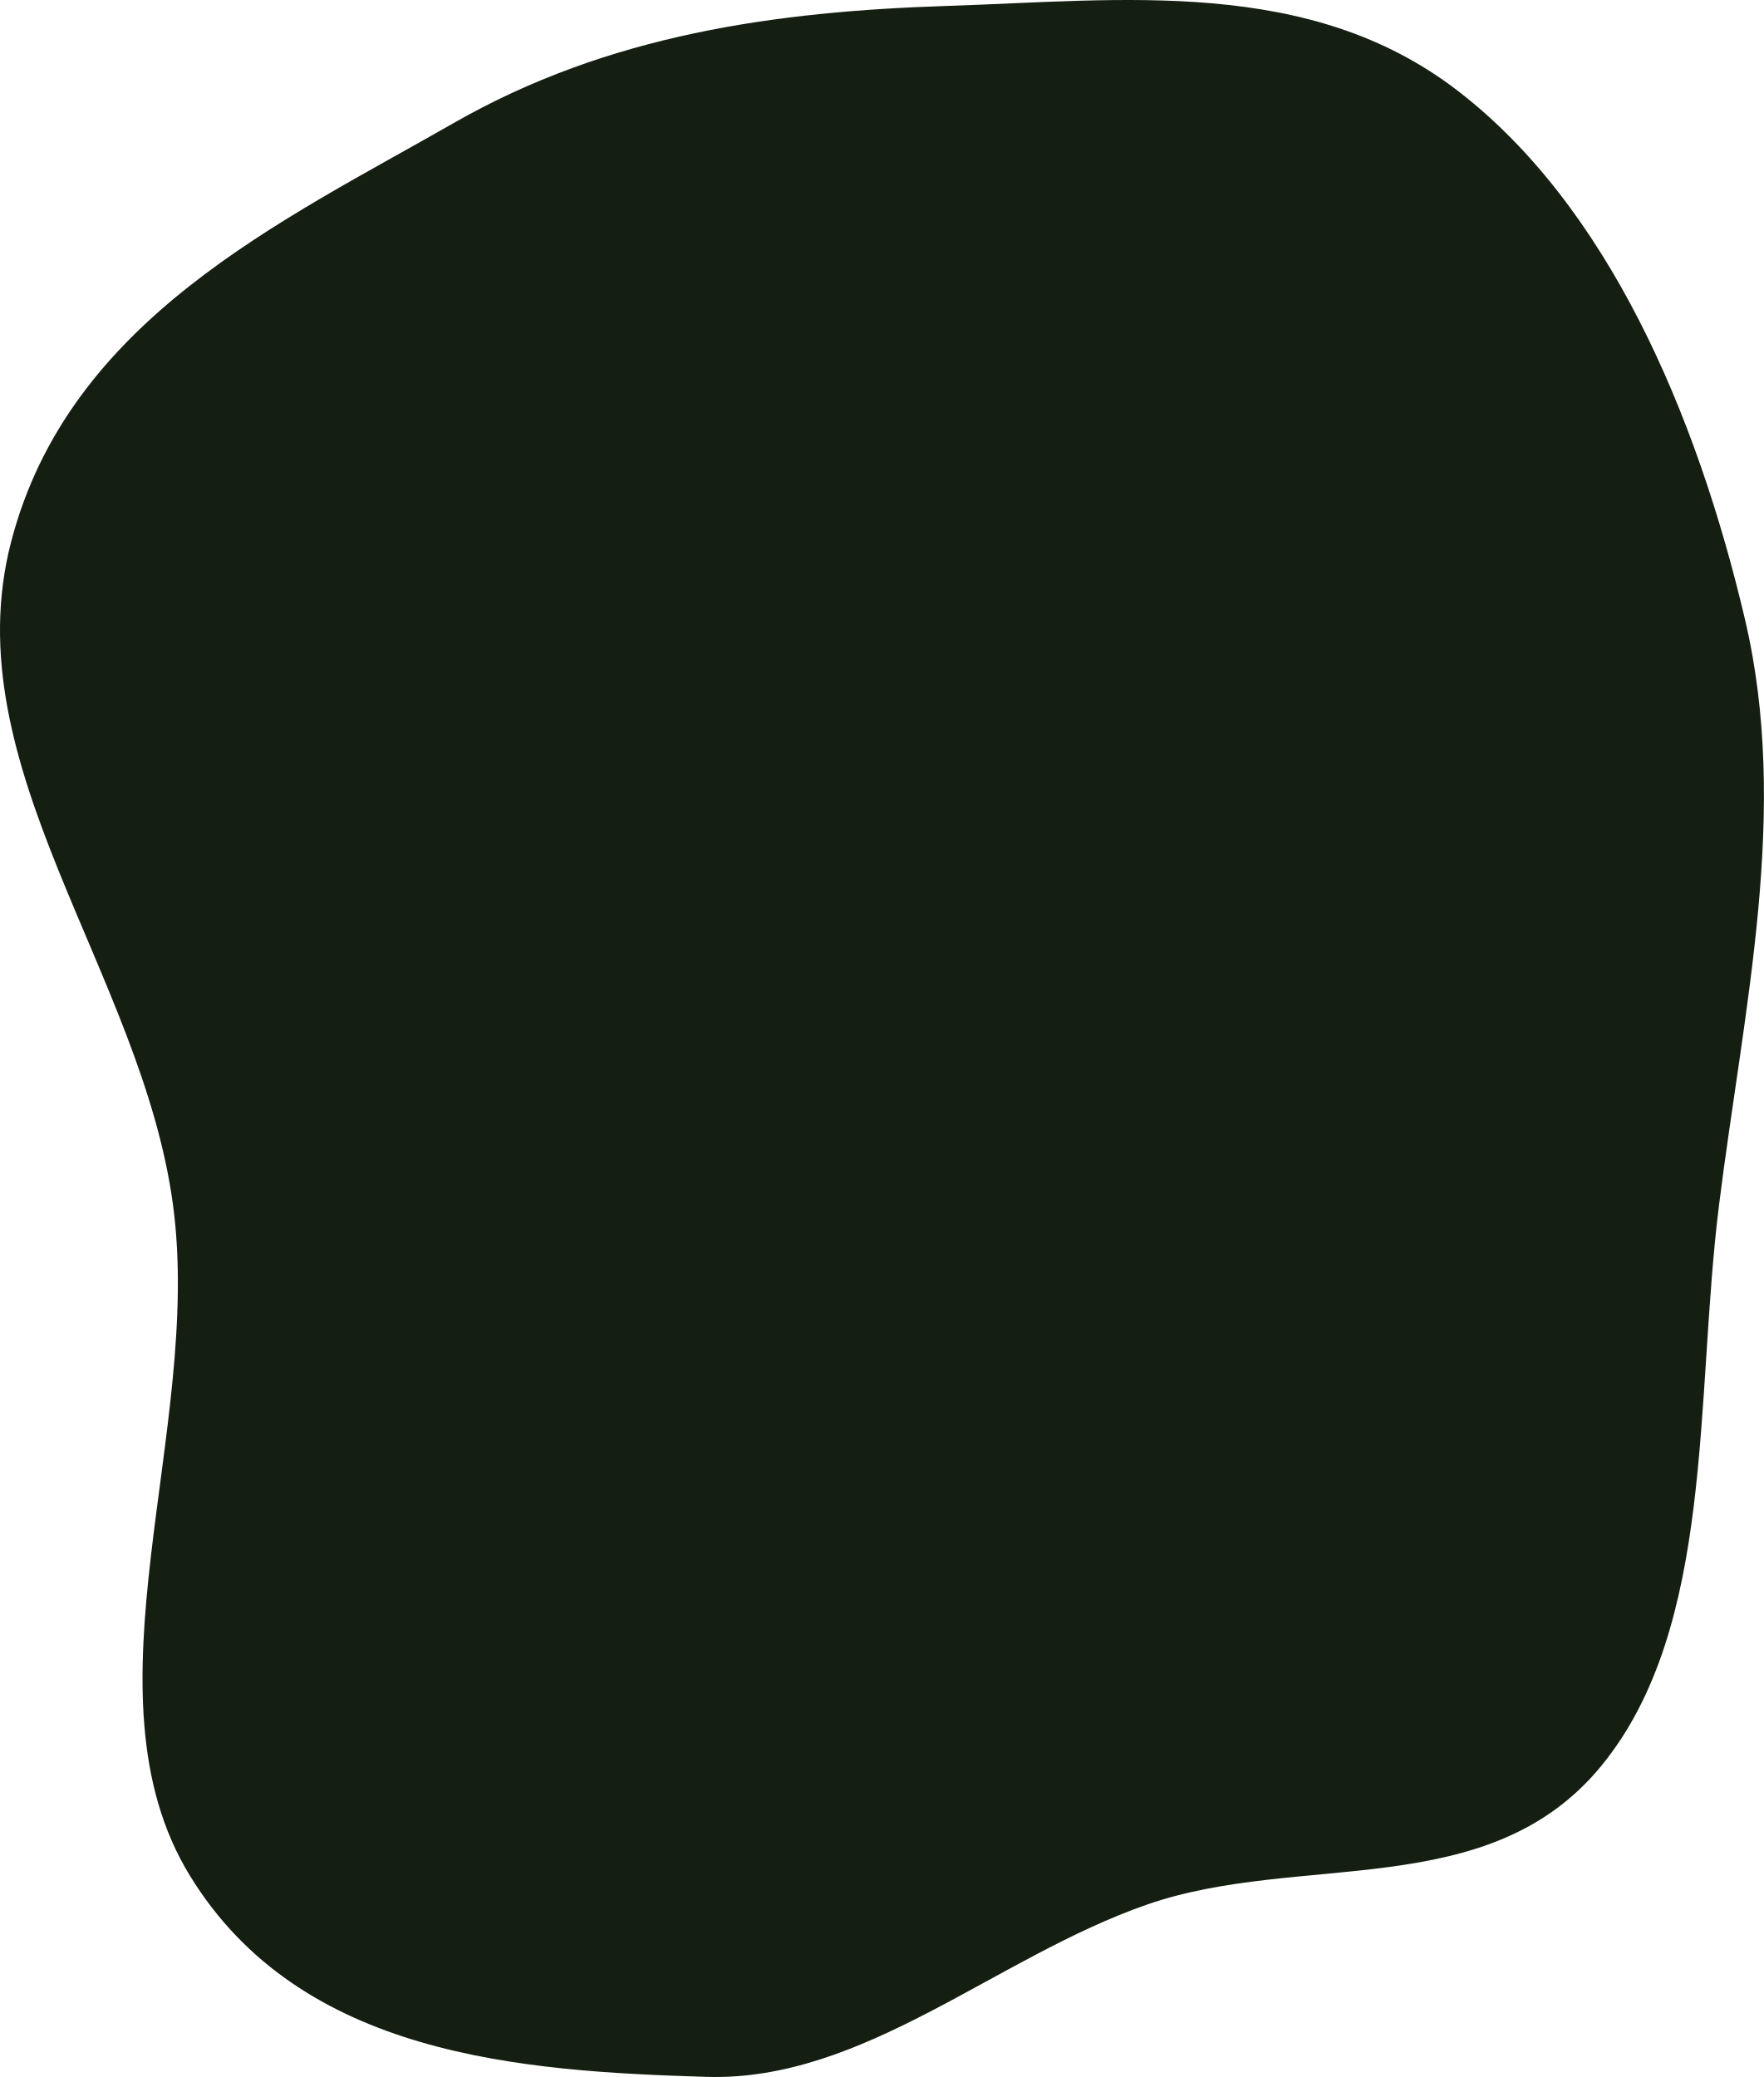
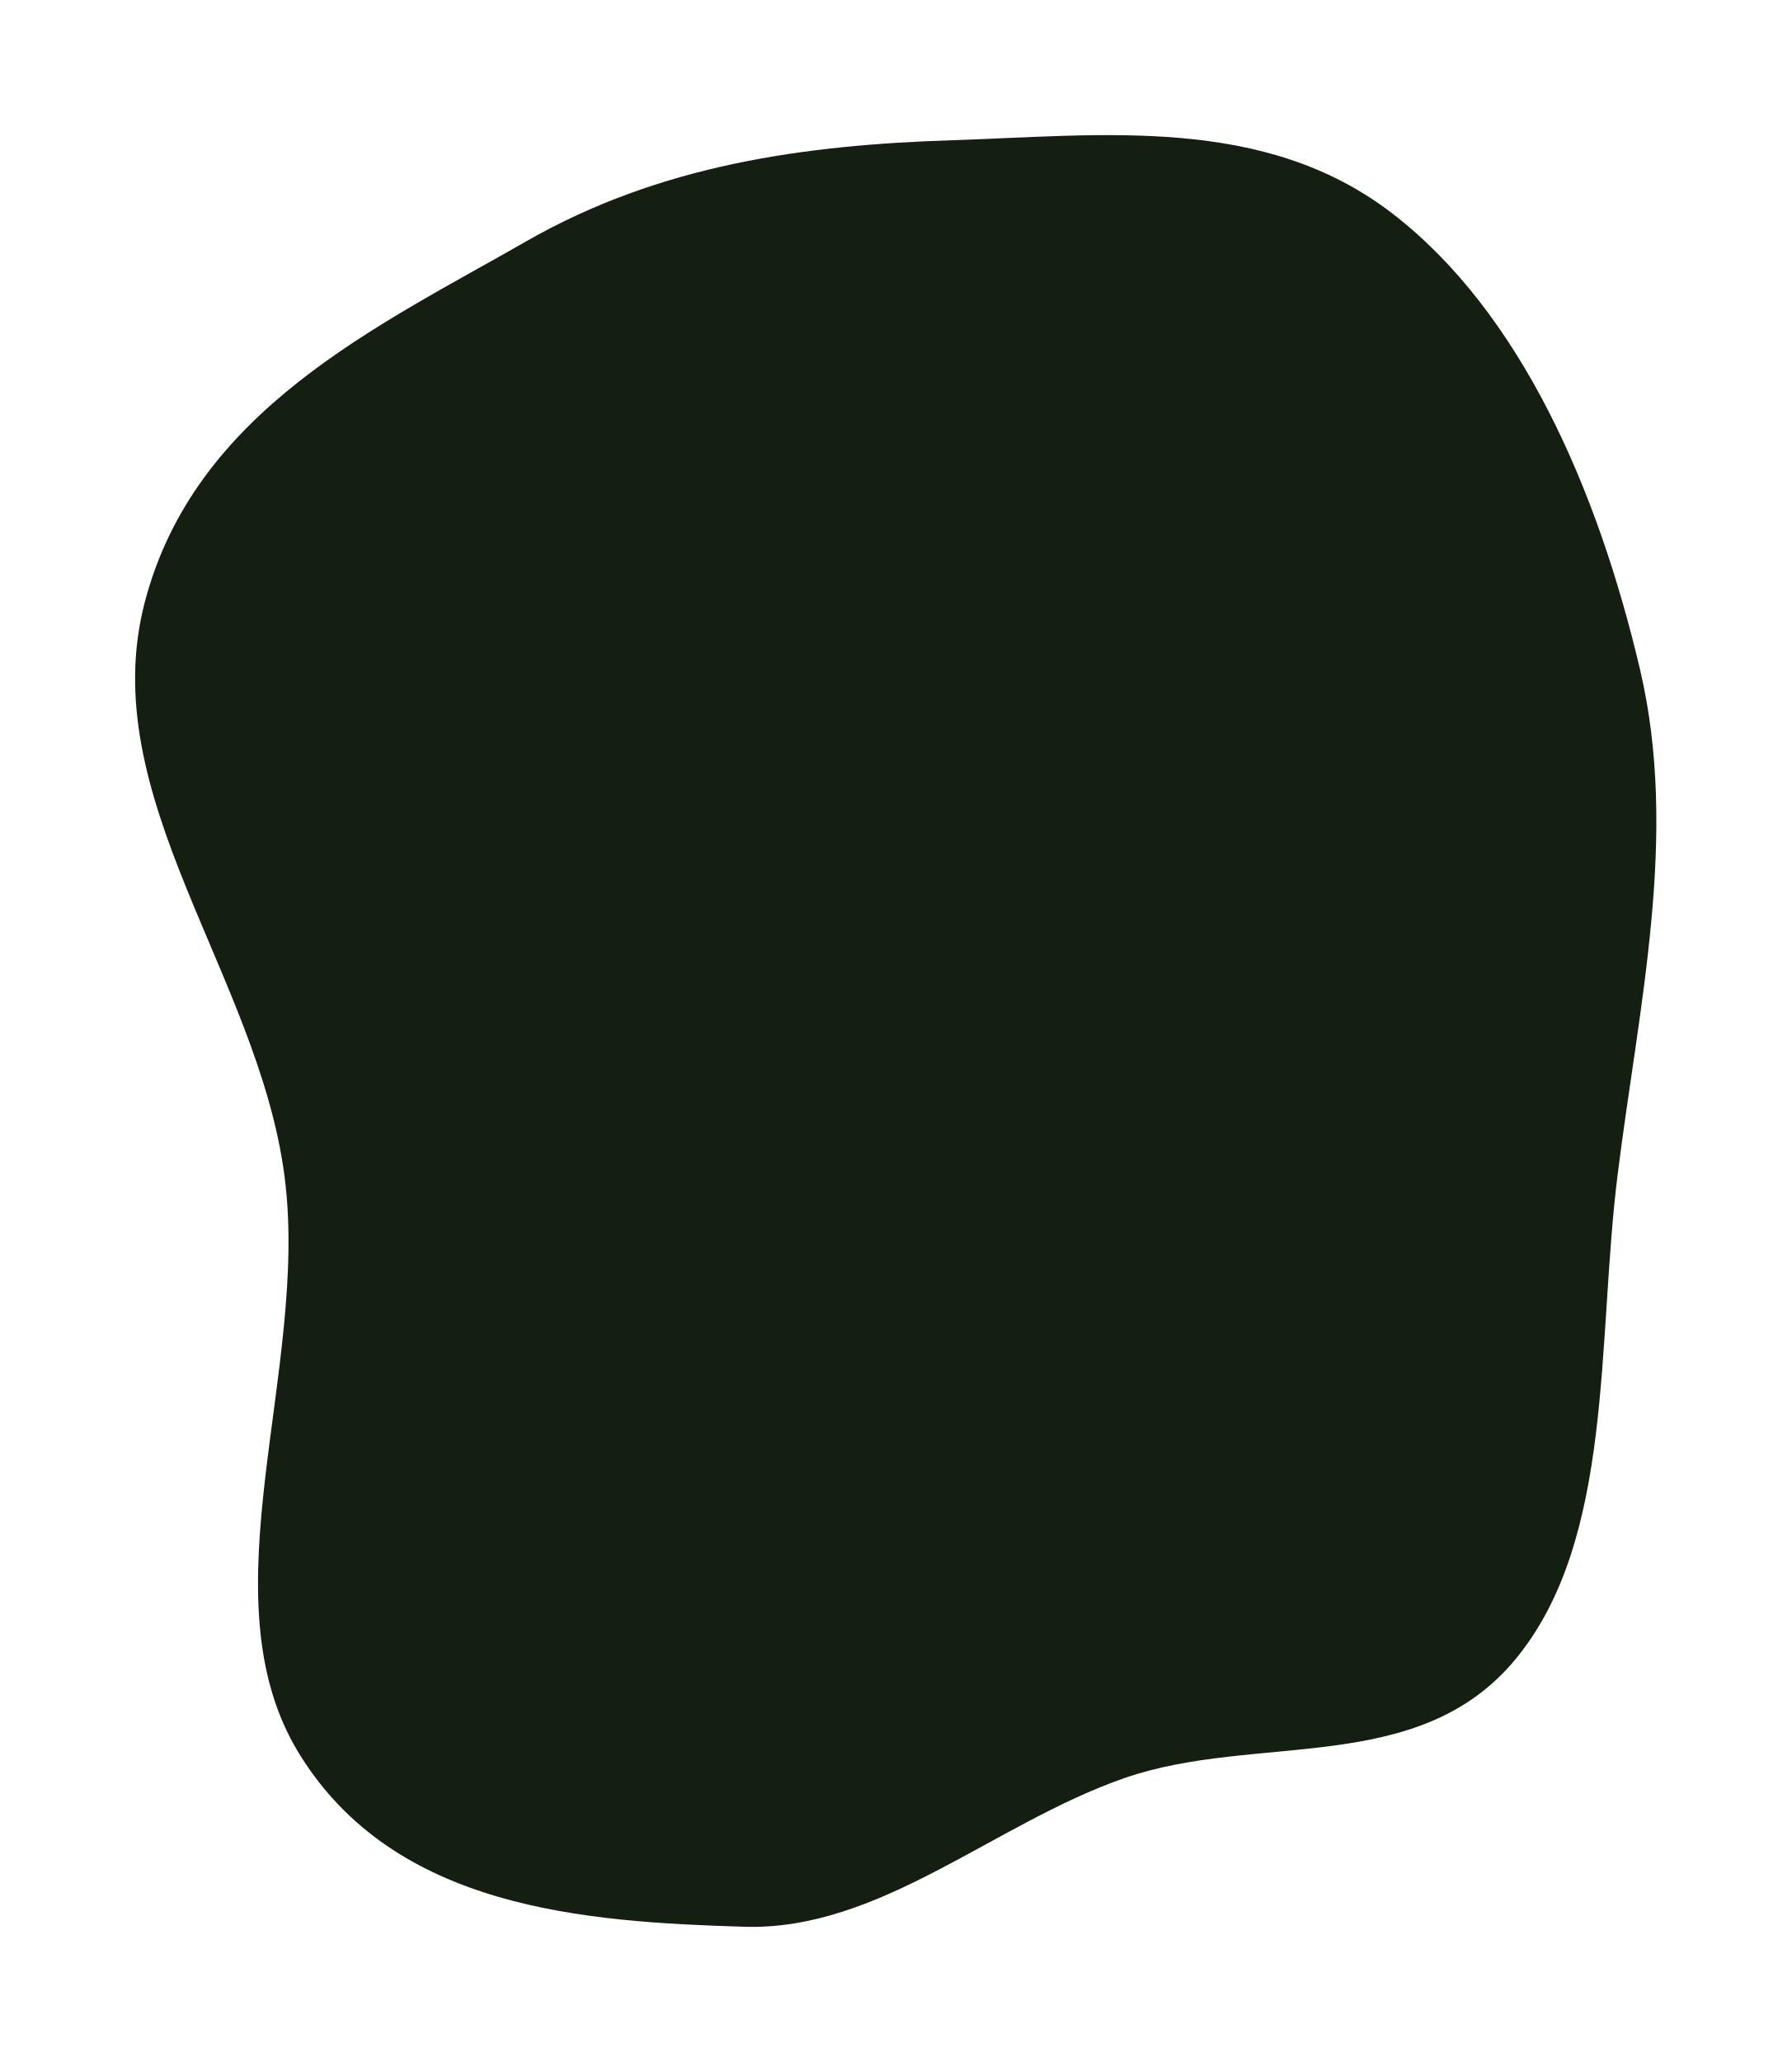
- <svg xmlns="http://www.w3.org/2000/svg" viewBox="0 0 563 663">
+ <svg xmlns="http://www.w3.org/2000/svg" width="663" height="763" viewBox="-50 -50 663 763">
  <path d="M302.323 1.89C358.247 0.09 417.841 -7.524 465.271 28.974C512.888 65.615 541.406 131.459 556.981 197.849C571.318 258.96 556.558 321.66 548.684 384.523C540.895 446.706 547.427 519.233 511.167 563.597C475.092 607.734 415.006 590.948 366.05 607.974C317.757 624.77 275.646 664.484 225.476 662.957C166.643 661.167 95.968 656.53 60.576 598.677C24.969 540.472 64.857 456.533 55.222 384.654C45.28 310.48 -15.042 244.667 3.527 173.048C21.956 101.968 89.793 70.784 144.766 39.294C194.259 10.944 247.749 3.648 302.323 1.89Z" fill="#141F12" />
</svg>
